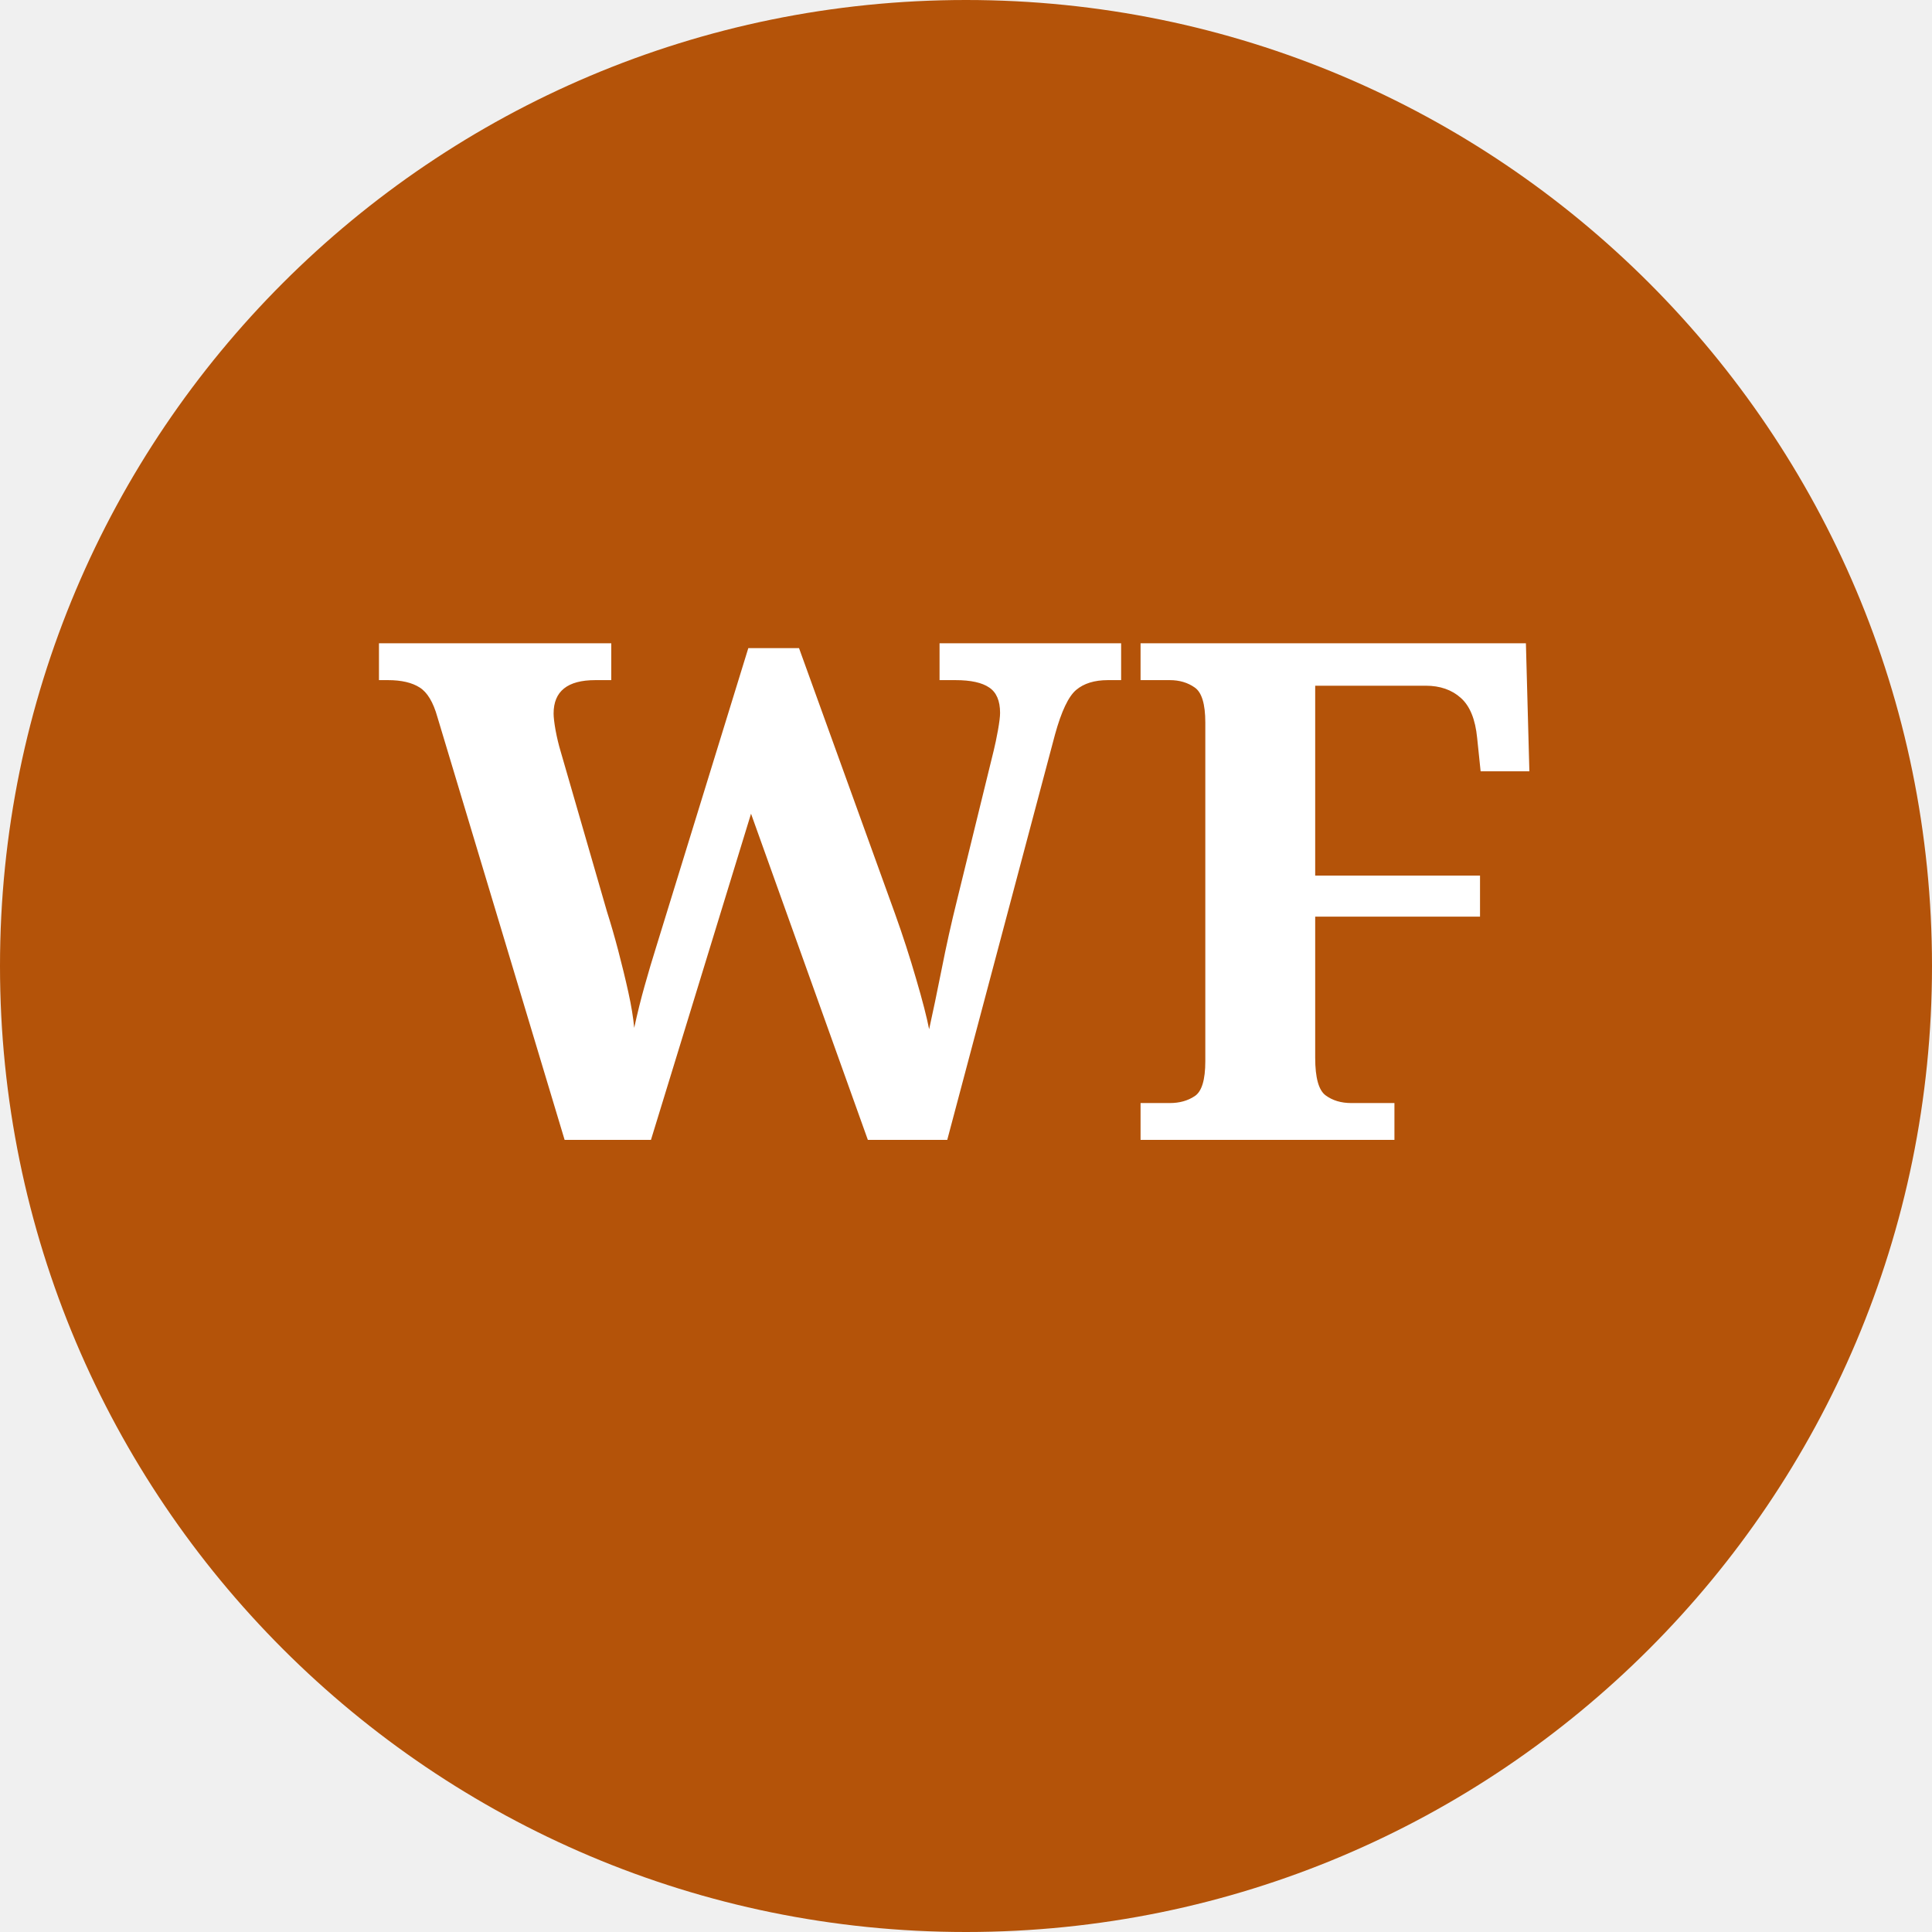
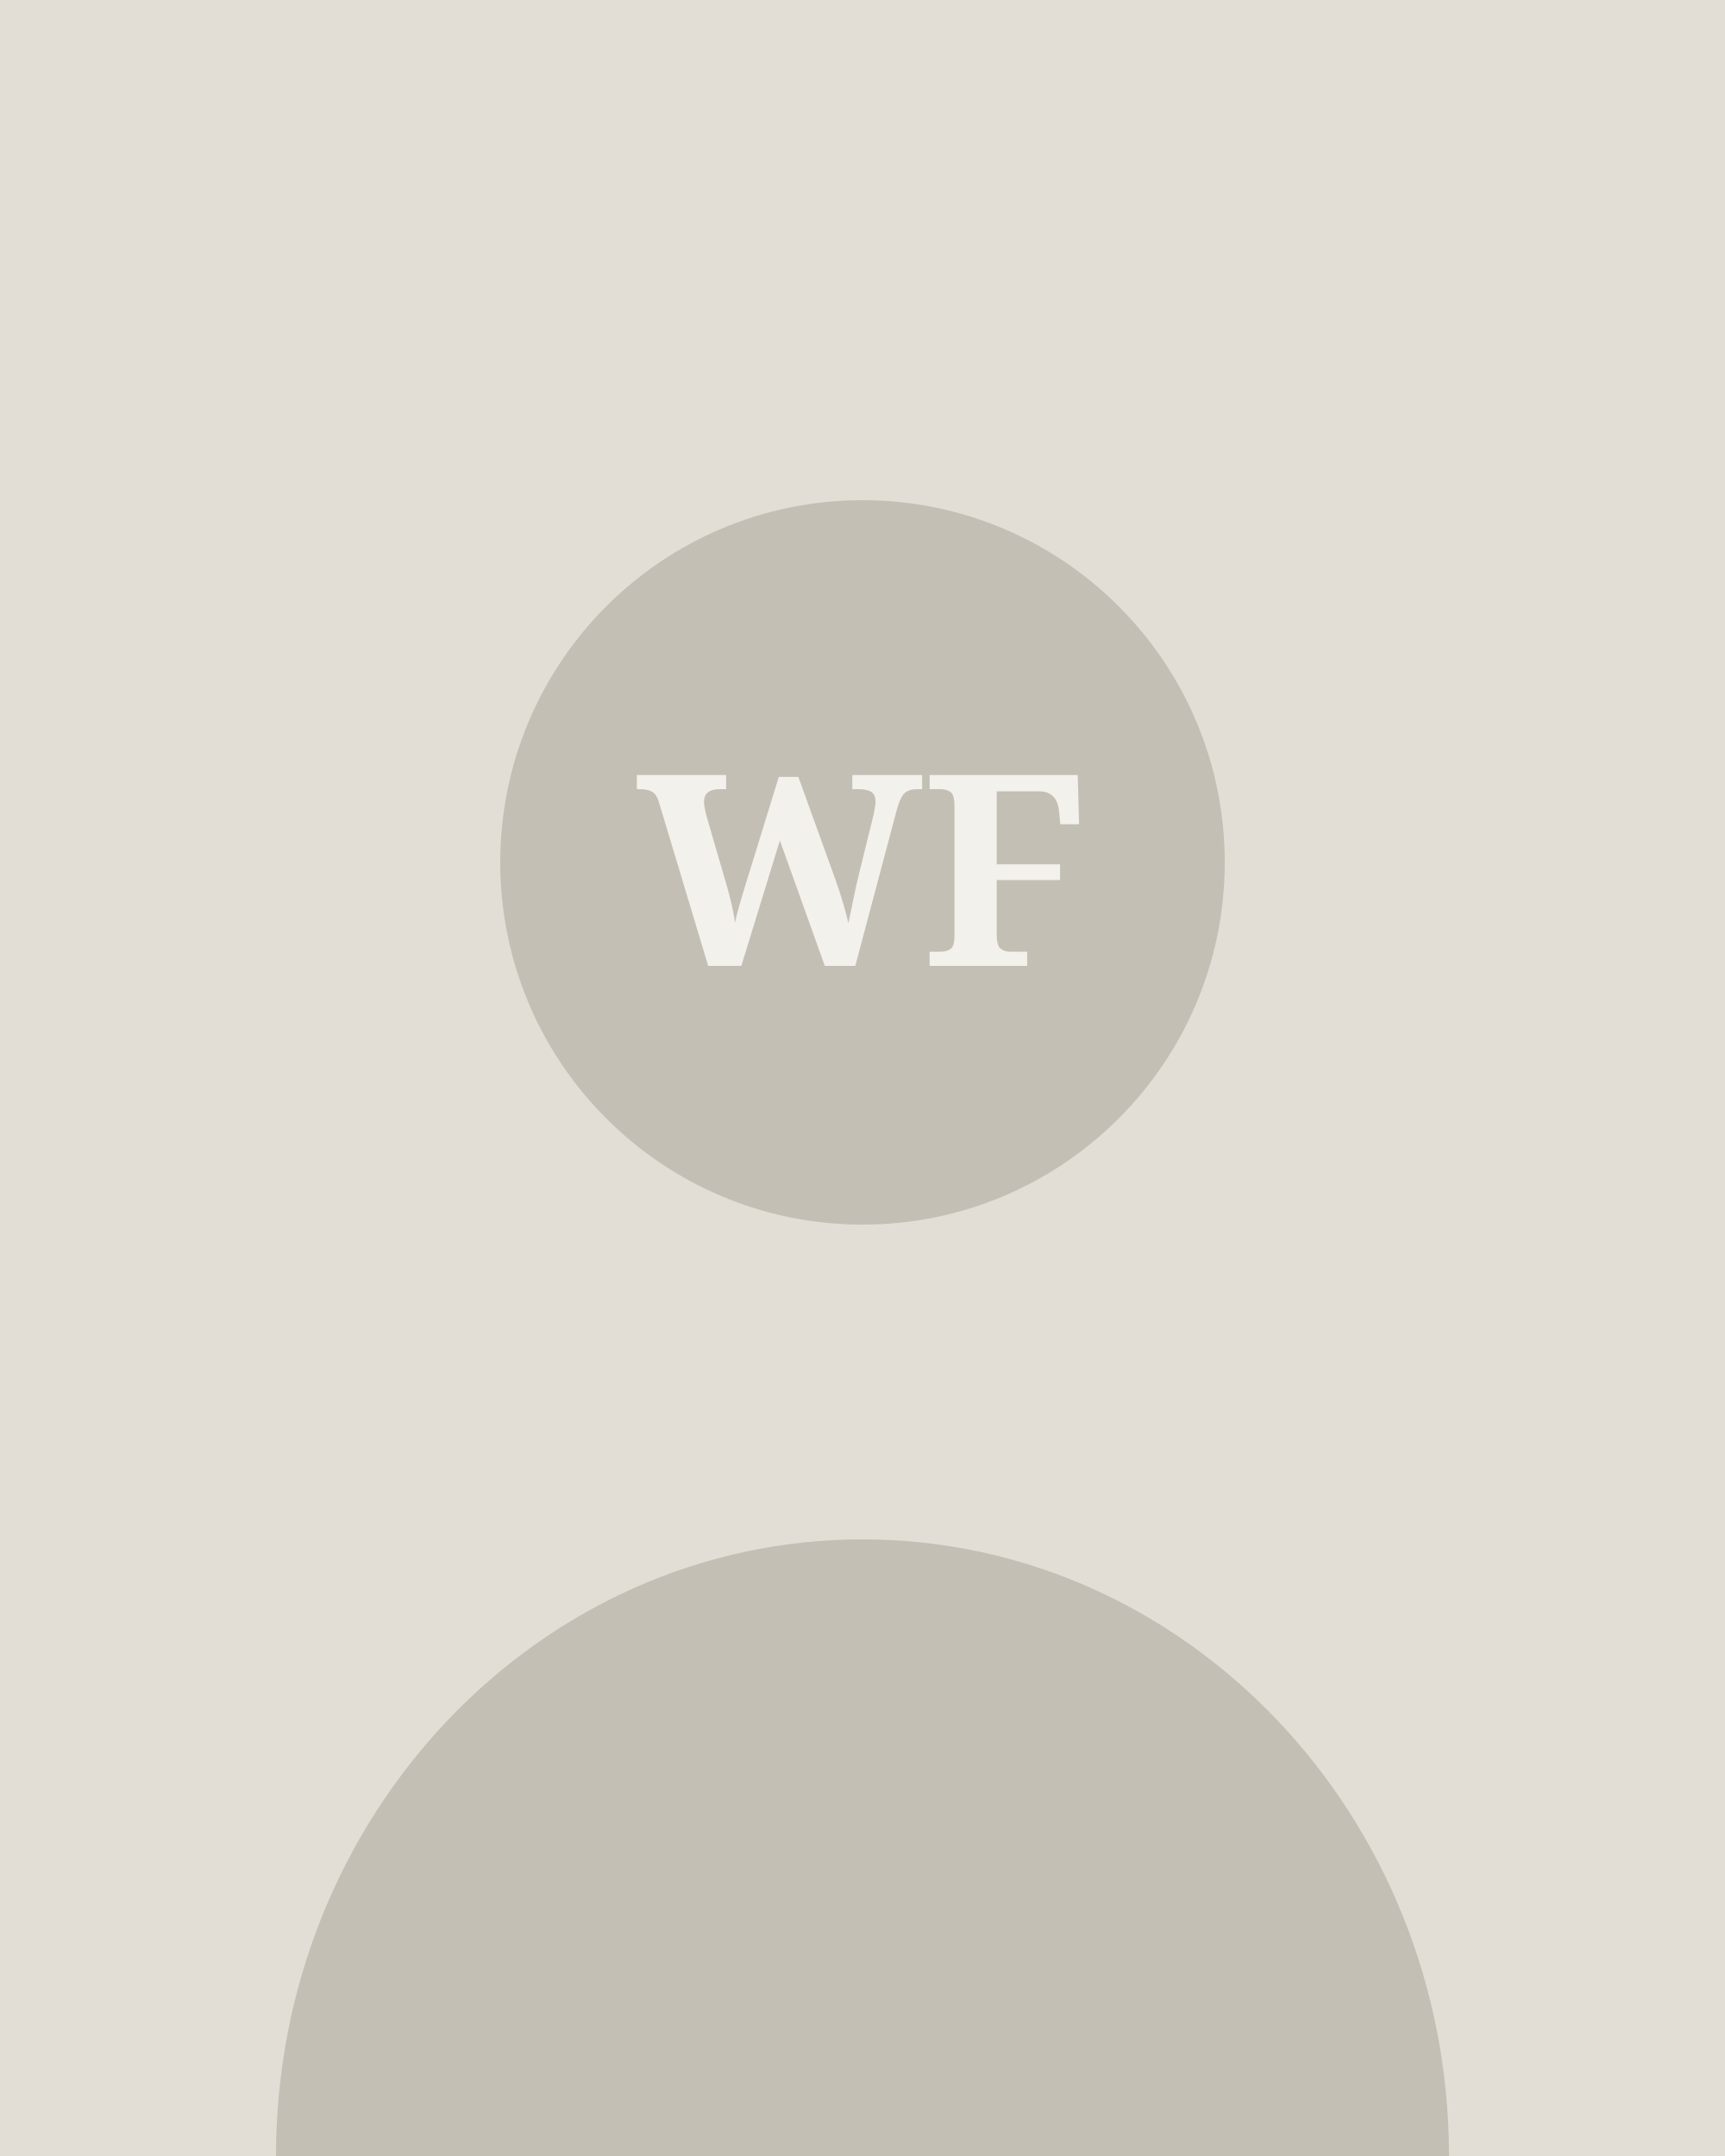
- <svg xmlns="http://www.w3.org/2000/svg" viewBox="0 0 200 200">
-   <rect width="200" height="200" rx="100" fill="#b45309" />
-   <text x="100" y="118" font-family="Georgia,serif" font-size="72" font-weight="700" fill="white" text-anchor="middle">WF</text>
+ <svg xmlns="http://www.w3.org/2000/svg" viewBox="0 0 400 500" width="400" height="500" role="img" aria-label="WF">
+   <rect width="400" height="500" fill="#E2DED6" />
+   <circle cx="200" cy="200" r="84" fill="#C4BFB4" />
+   <text x="200" y="224" text-anchor="middle" font-family="Georgia, 'Source Serif 4', serif" font-size="62" font-weight="700" fill="#F3F1EC">WF</text>
+   <path d="M64 500c0-79 61-143 136-143s136 64 136 143z" fill="#C4BFB4" />
</svg>
